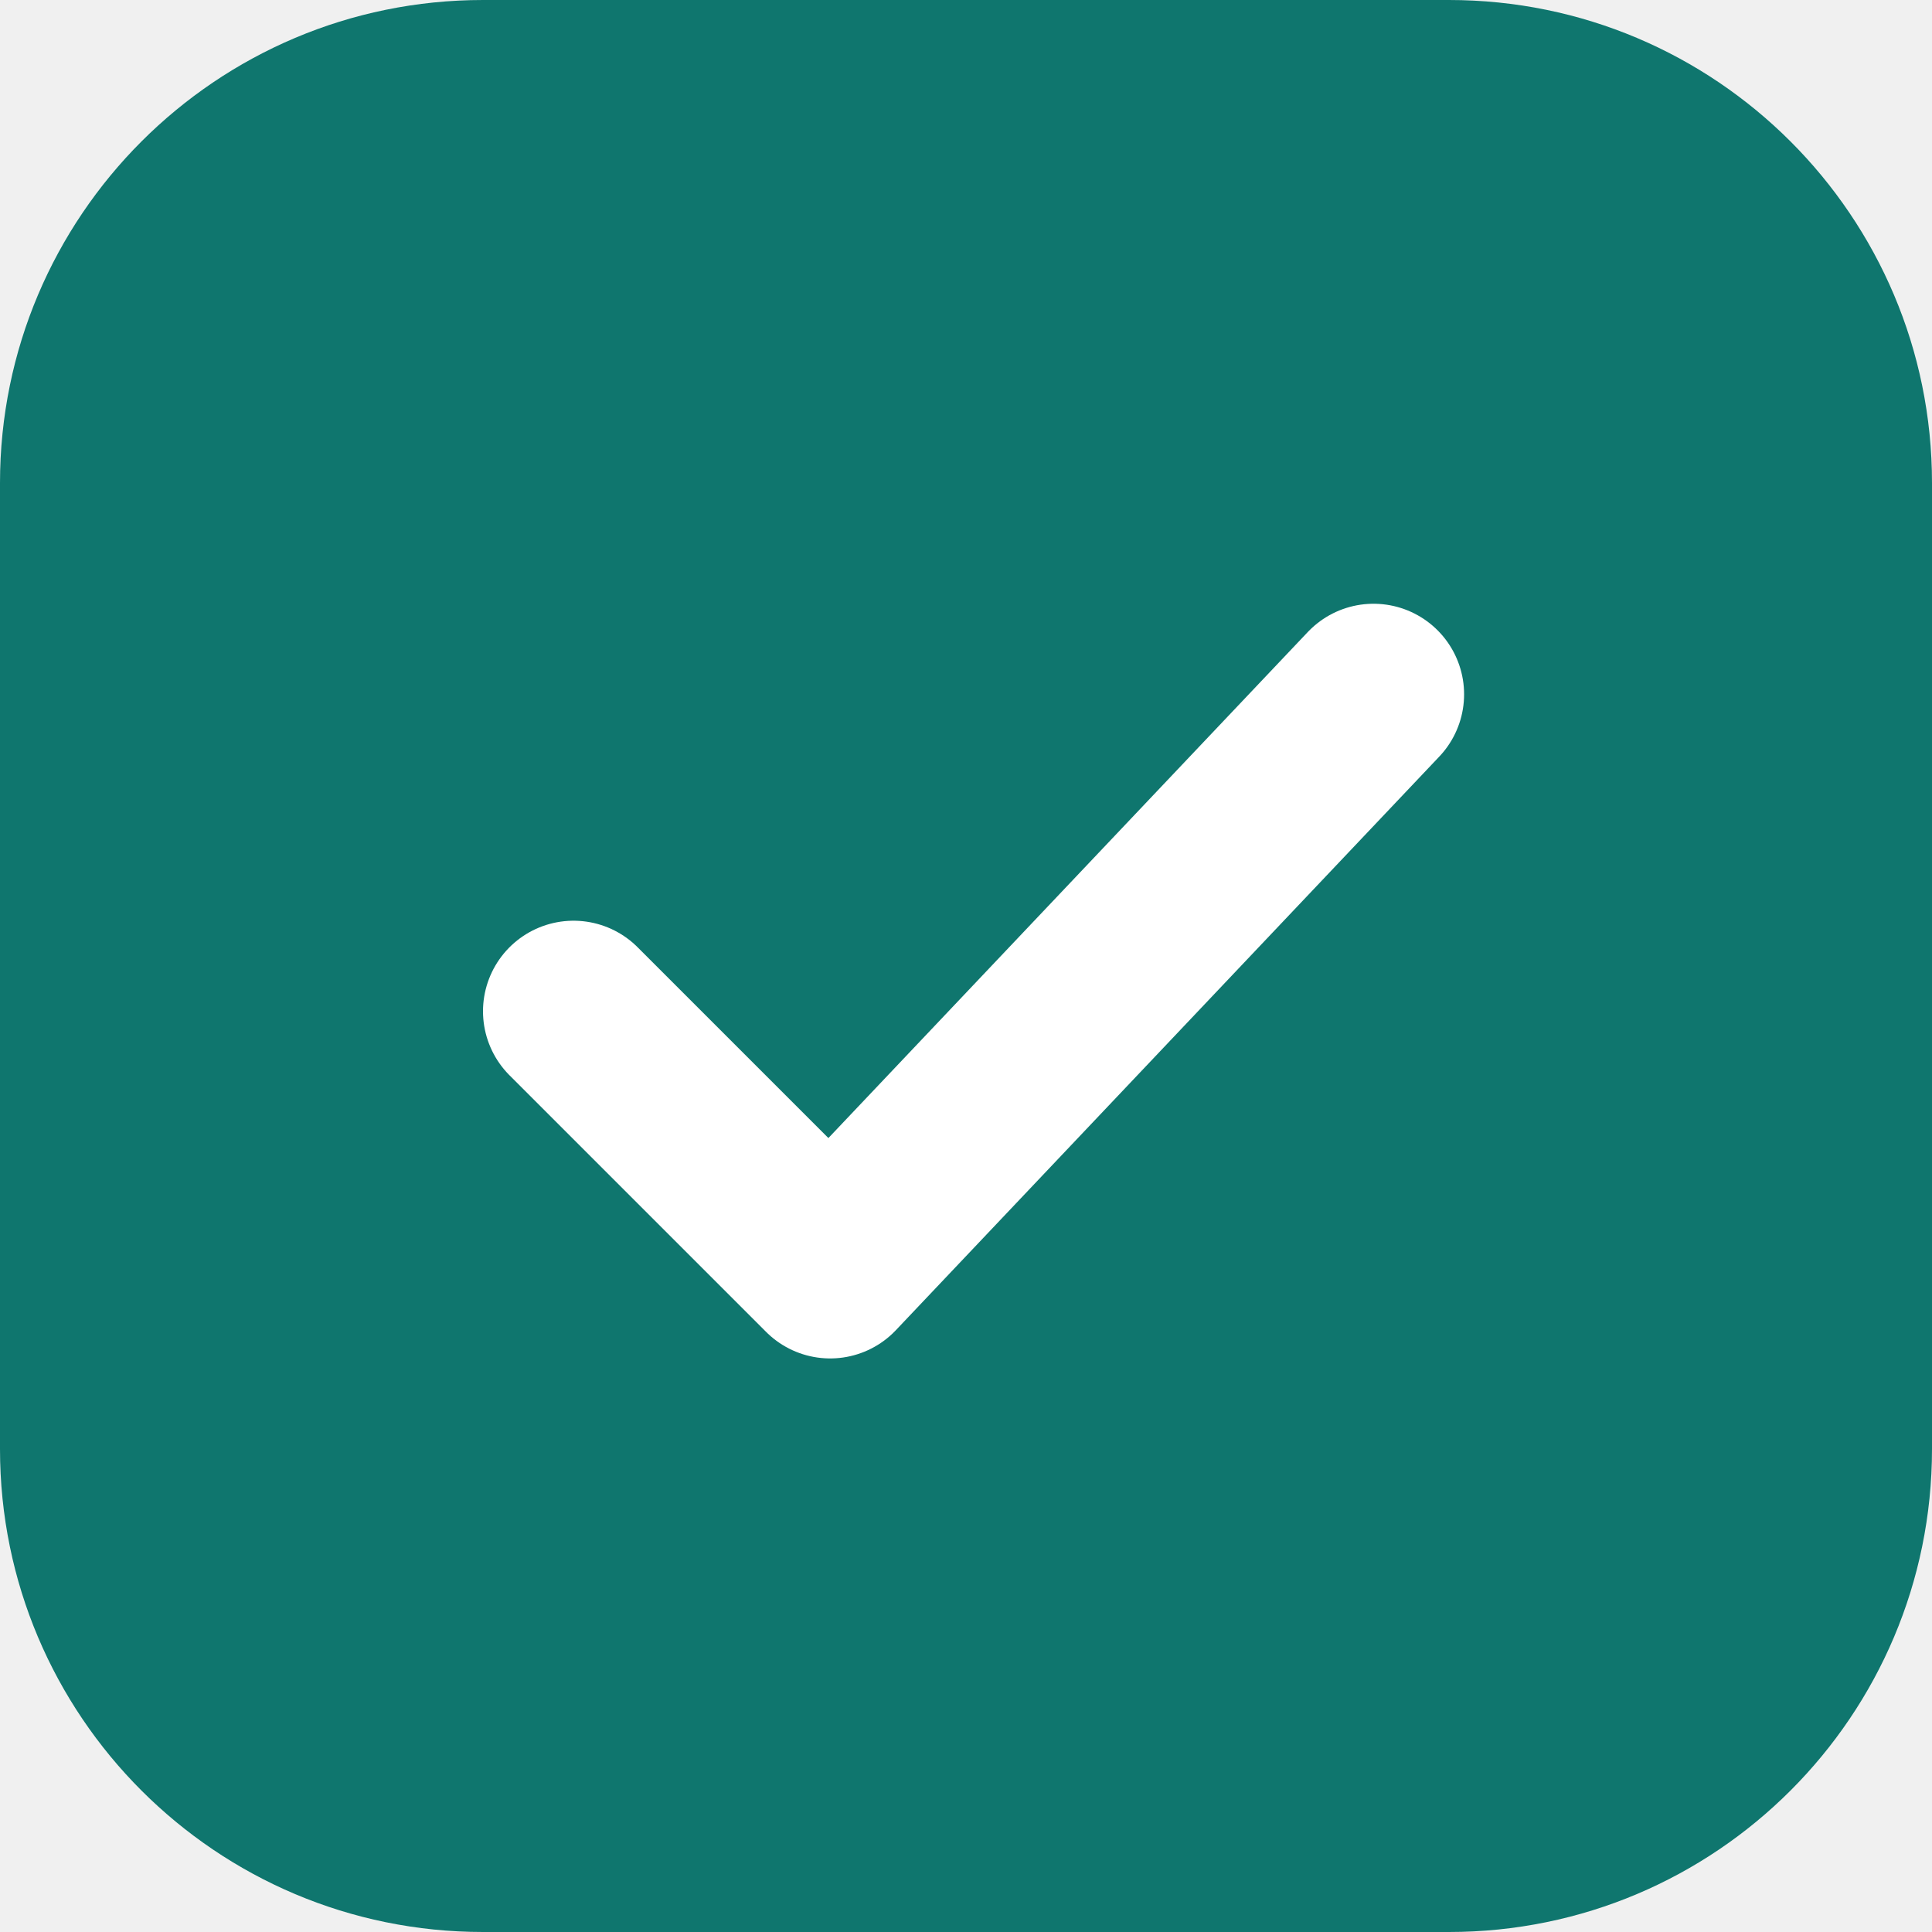
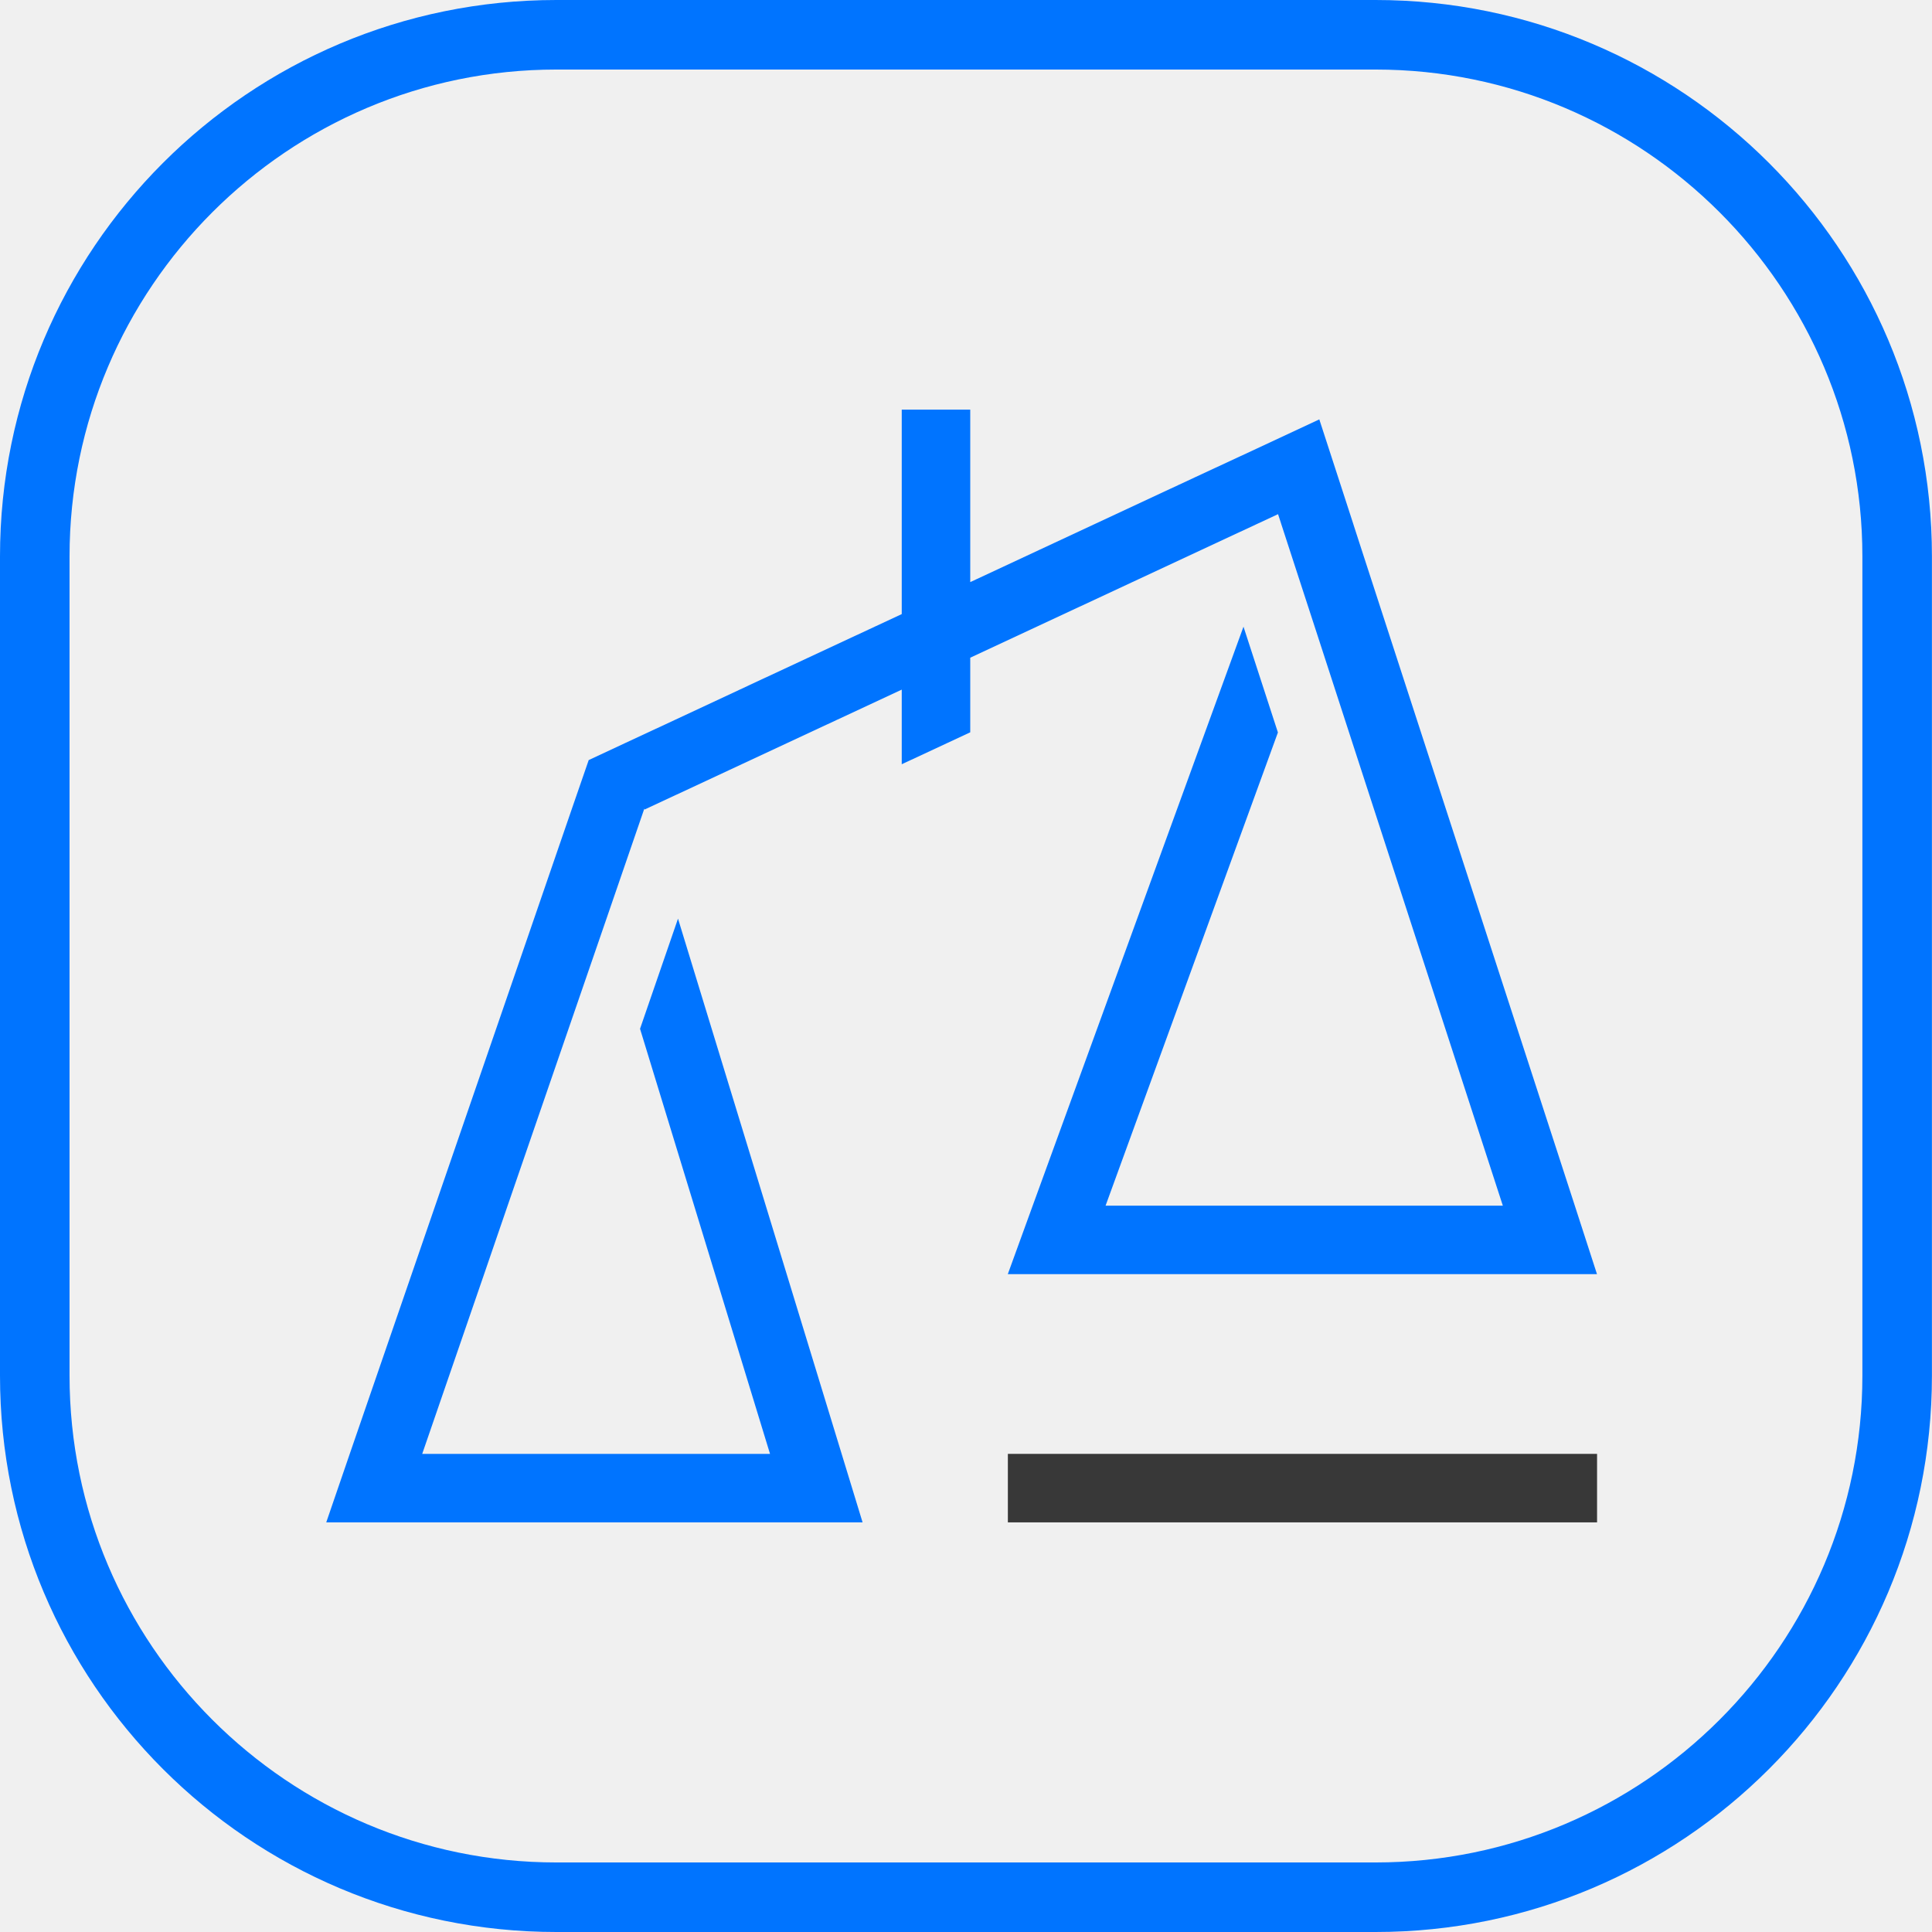
- <svg xmlns="http://www.w3.org/2000/svg" viewBox="0 0 64 64">
-   <rect width="64" height="64" rx="16" fill="#0F766E" />
-   <path d="M19 33.5 27.5 42 45.5 23" fill="none" stroke="#FFFFFF" stroke-width="6" stroke-linecap="round" stroke-linejoin="round" />
+ <svg xmlns="http://www.w3.org/2000/svg" viewBox="0 0 277.8 277.8">
+   <path fill="#0074ff" d="M197.79,0h-117.79C35.81,0,0,35.82,0,80v117.8c0,44.18,35.81,80,80,80h117.79c44.18,0,80-35.82,80-80v-117.8C277.79,35.82,241.97,0,197.79,0ZM267.79,197.8c0,38.6-31.4,70-70,70h-117.79c-38.6,0-70-31.4-70-70v-117.8C10,41.41,41.4,10,80,10h117.79c38.6,0,70,31.41,70,70v117.8Z" />
+   <polygon fill="#0074ff" points="229.63 183.21 144.91 183.21 148.49 173.36 178.8 90.11 183.75 105.32 158.97 173.36 216.09 173.36 189.15 90.46 186.8 83.25 184.2 75.26 184.2 75.25 183.77 73.93 174.89 78.07 139.51 94.57 139.51 105.3 129.66 109.89 129.66 99.16 104.85 110.73 92.69 116.4 92.66 116.27 92.59 116.44 88.19 129.23 87.2 132.11 72.99 173.36 69.61 183.21 60.71 209.05 110.72 209.05 102.82 183.21 99.81 173.36 92.03 147.93 97.49 132.09 110.11 173.36 113.12 183.21 121.02 209.05 124.03 218.9 46.91 218.9 50.29 209.05 59.19 183.21 62.58 173.36 75.79 135.01 80.19 122.22 82.3 116.09 84.65 109.29 89.79 106.89 97.05 103.51 109.3 97.79 129.66 88.3 129.66 58.9 139.51 58.9 139.51 83.7 171.82 68.63 180.71 64.5 189.64 60.33 189.7 60.3 192.77 69.74 194.62 75.44 194.62 75.45 195.79 79.06 226.44 173.36 229.63 183.21" />
+   <rect fill="#383838" x="144.92" y="209.05" width="84.72" height="9.85" />
</svg>
